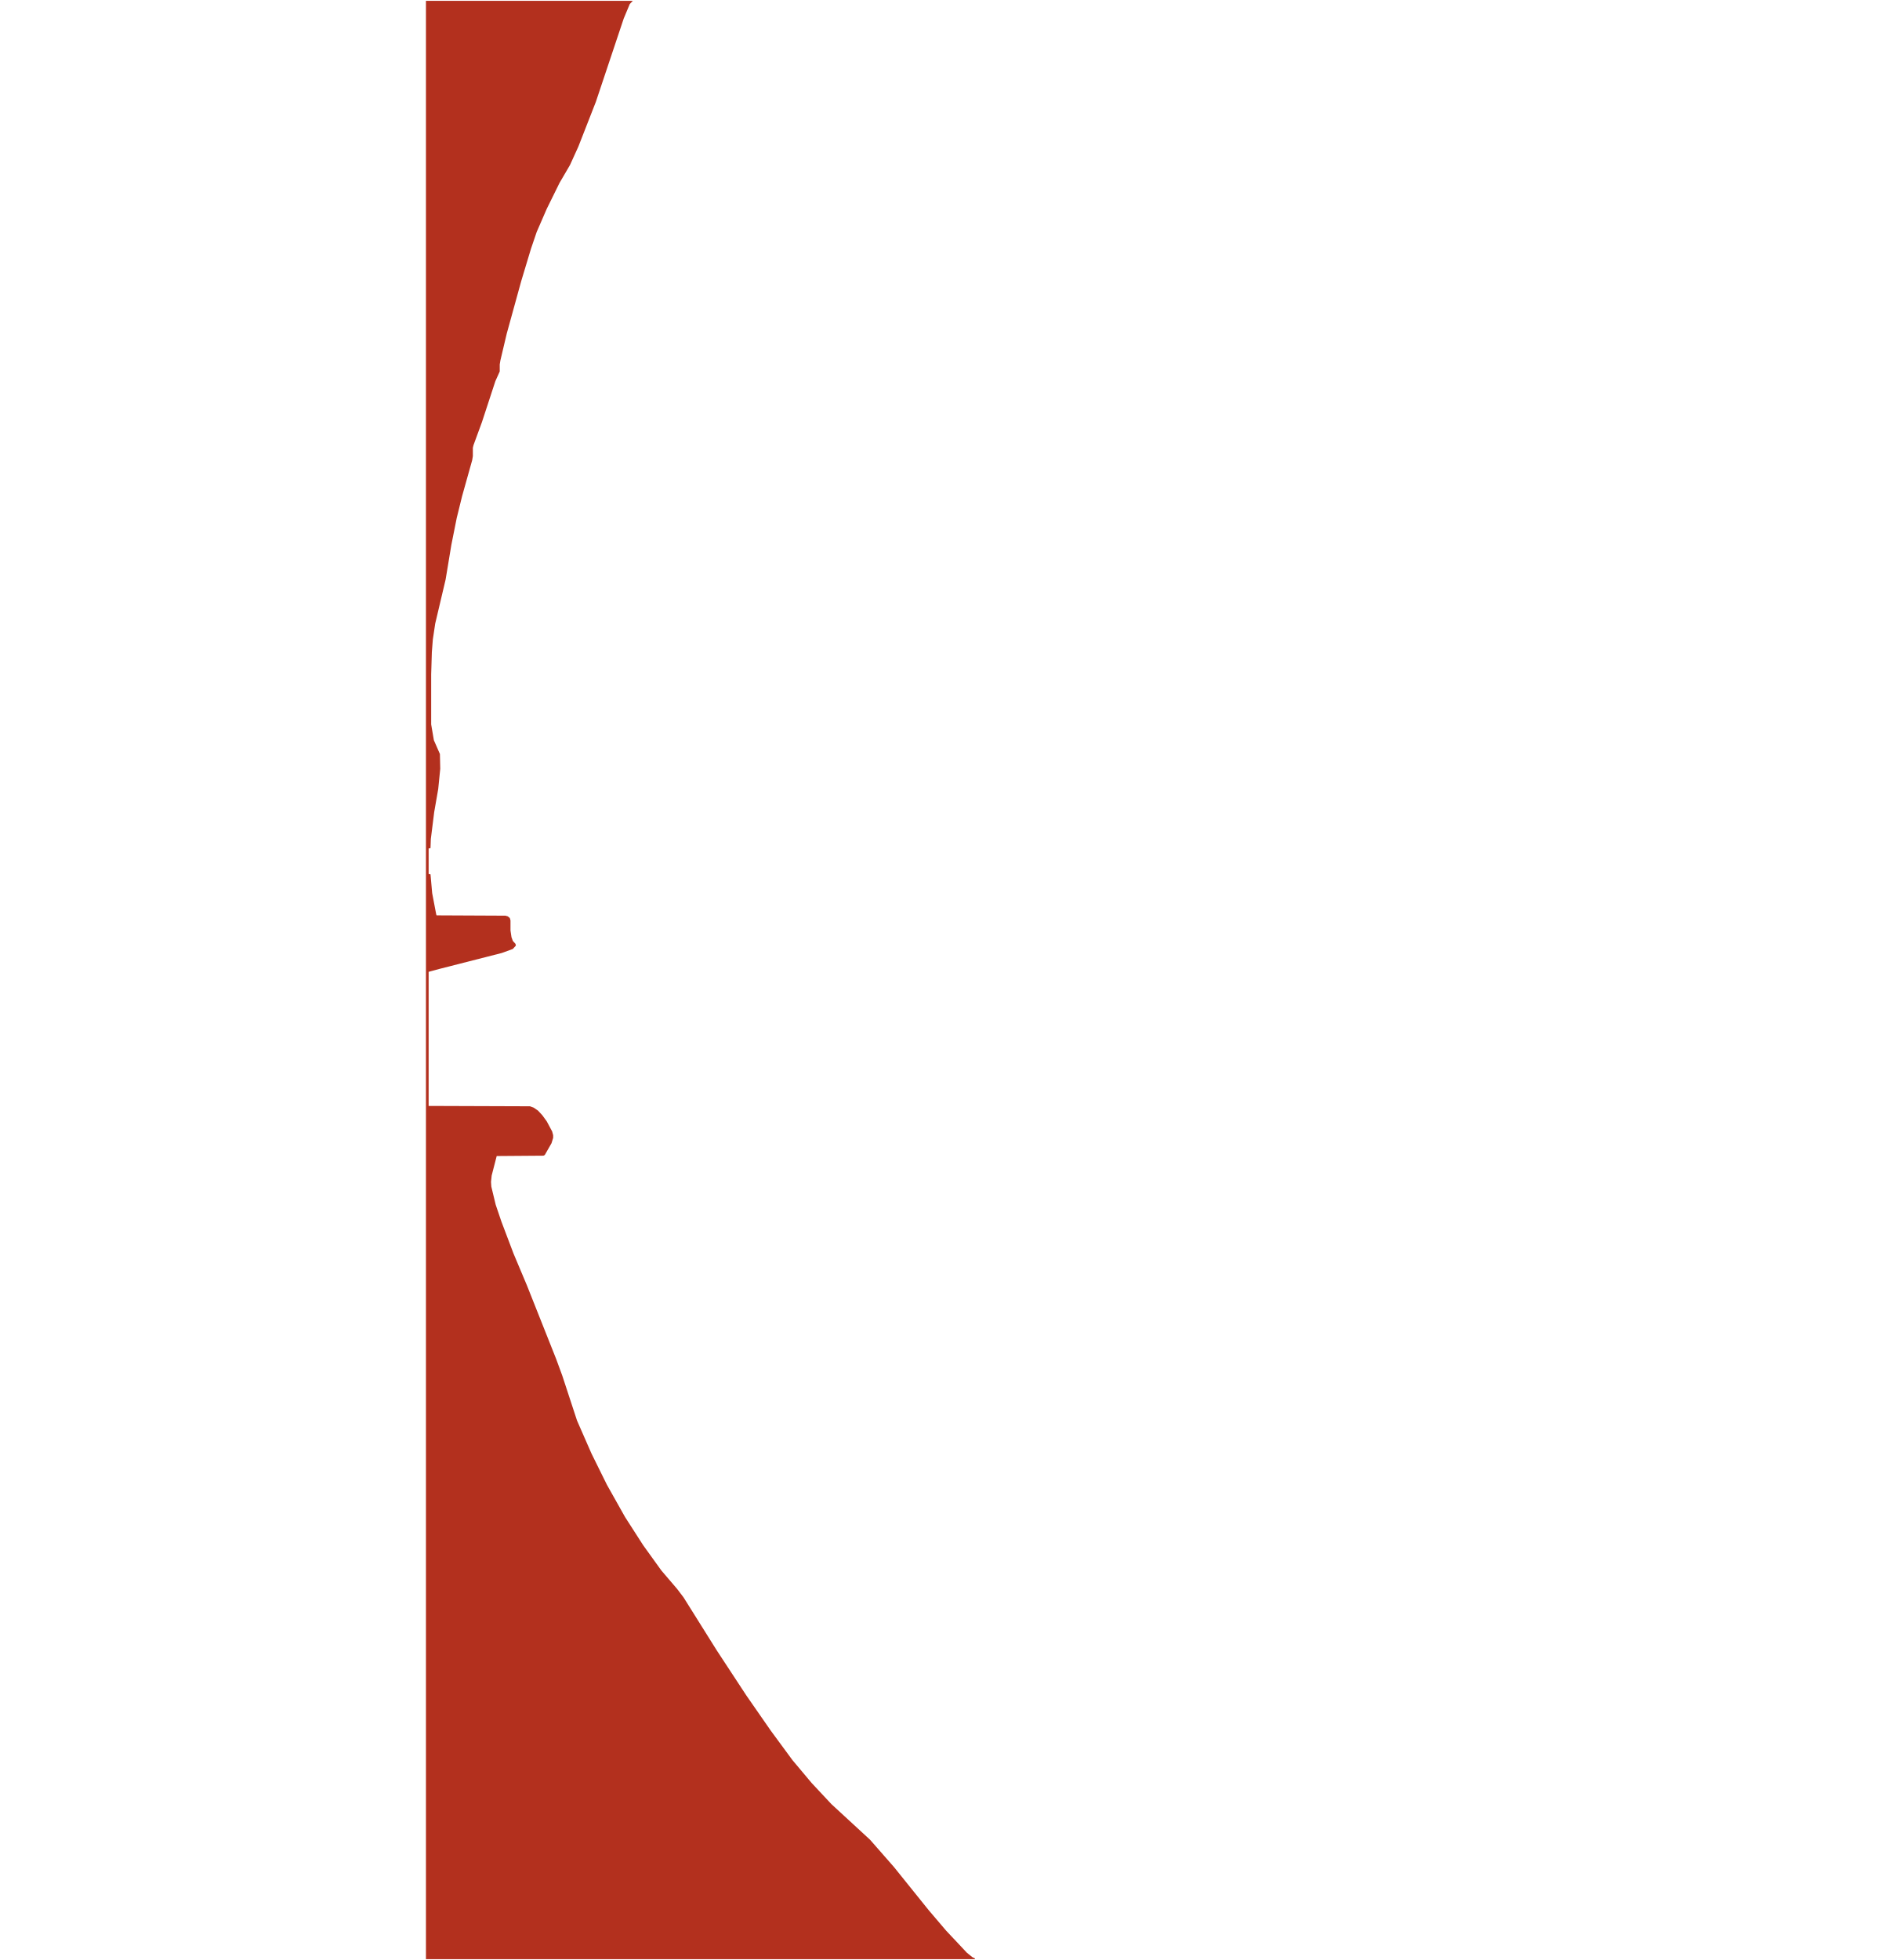
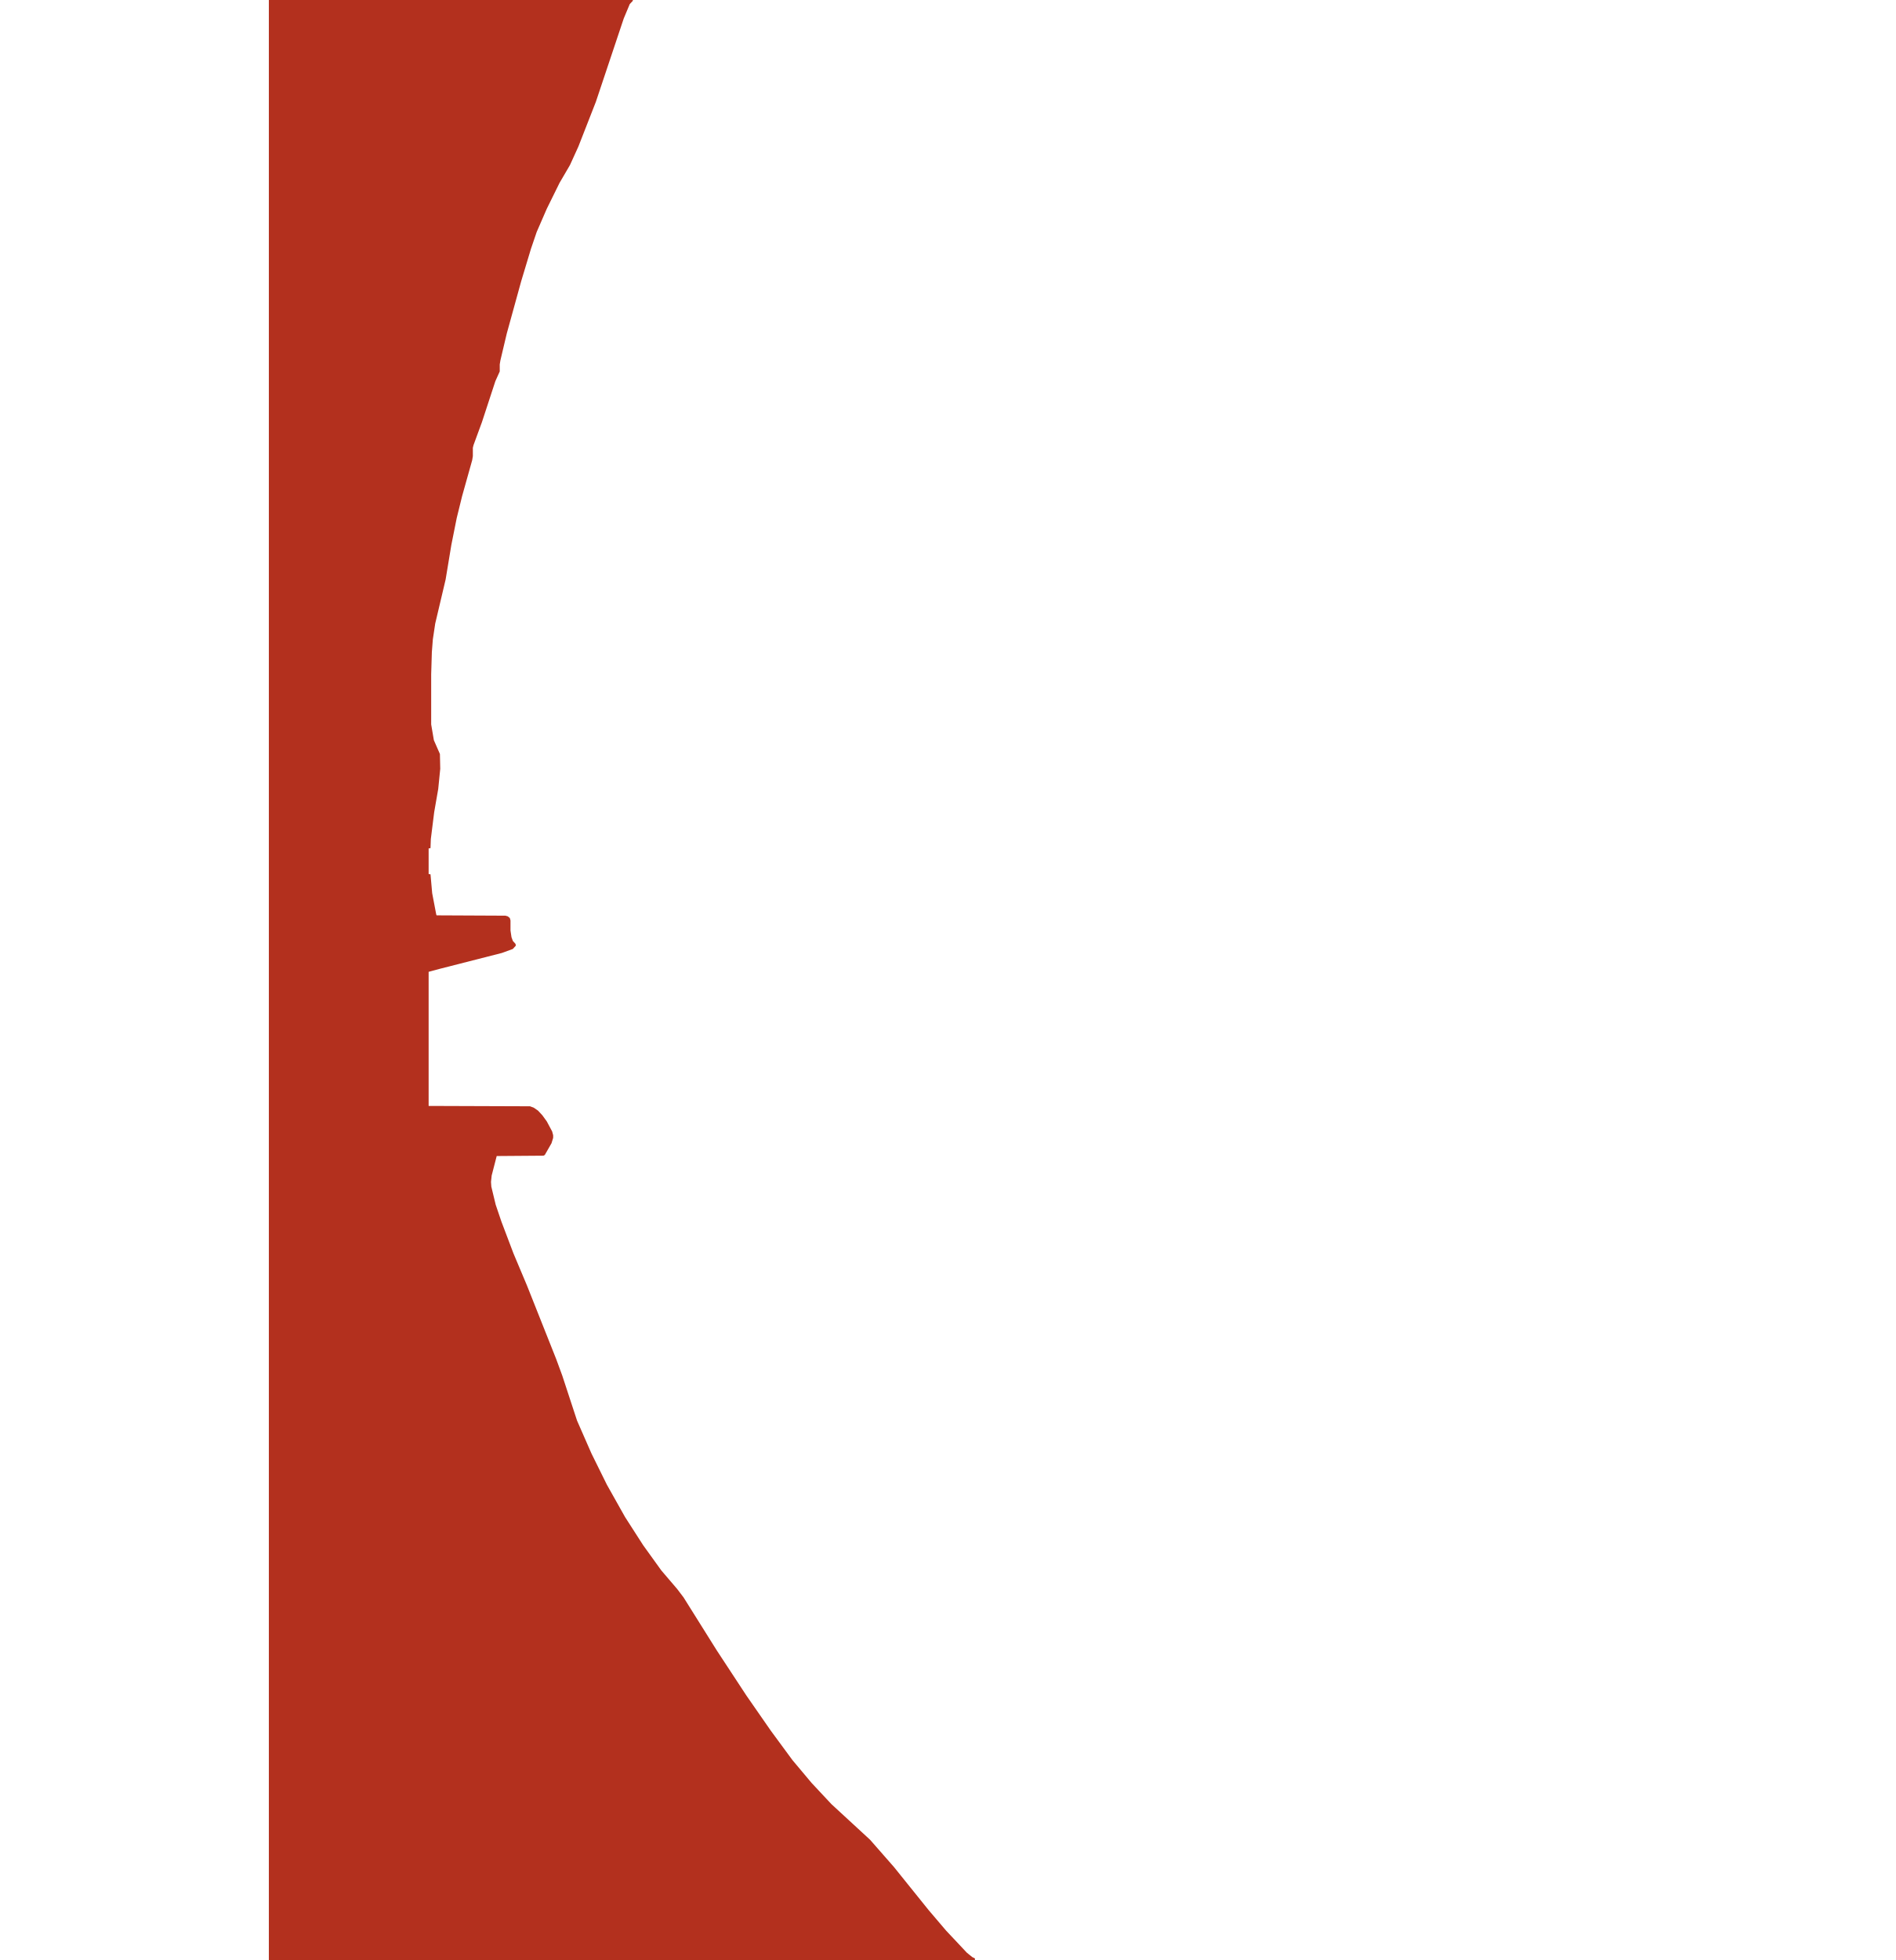
<svg xmlns="http://www.w3.org/2000/svg" viewBox="0 0 705.2 728.84" width="705.2" height="728.84">
-   <path id="wrap" fill="#B3301E" d="M158.43 0.31L235.38 0.31L234.25 1.5L232 6.88L221.63 37.88L215.13 54.5L212 61.38L208.13 68L203.38 77.63L199.63 86.25L197.5 92.5L193.88 104.5L188.5 124L186.13 134L185.88 135.5L185.88 138.13L184.25 141.75L179.25 157L176.13 165.5L175.88 166.5L175.88 169.63L175.63 171.13L171.88 184.5L169.88 192.63L167.88 202.63L165.75 215.5L161.88 231.88L161 237.75L160.63 242.5L160.38 250.75L160.38 269.38L161.38 275.25L163.63 280.38L163.75 285.88L163 293.38L161.5 302L160.25 312L160.13 315.38L159.43 315.5L159.43 325L160.13 325.13L160.75 332.13L162.25 340L162.38 340.38L188 340.5L188.88 340.75L189.63 341.38L189.88 342.25L189.88 346L190.25 348.5L190.75 349.88L191.75 351L191.88 351.63L190.75 352.88L186.63 354.38L163.63 360.25L159.43 361.38L159.43 411.25L197.13 411.38L198.5 411.88L200.13 413L201.75 414.75L203.38 417L205.38 420.75L205.75 422.13L205.75 423.13L205.13 425.13L202.63 429.5L202.13 429.75L184.75 429.88L182.88 437.13L182.63 439.5L182.75 441.25L184.38 448L186.5 454.25L191 466.13L196 478L206.88 505.38L209.13 511.5L214.63 528.25L220 540.5L225.75 552.13L232.5 564.13L239.25 574.63L246 584L251.88 590.88L254.25 594L266.63 613.75L277.63 630.5L286.75 643.63L294.75 654.5L301.88 663L309.25 670.88L323.63 684.13L332.5 694.25L345.38 710.25L351.88 717.88L359.63 726.13L361.63 727.75L362.63 728.25L362.63 728.53L158.43 728.53Z" />
+   <path id="wrap" fill="#B3301E" d="M100 0L235.38 0L235.38 0.31L234.25 1.5L232 6.88L221.63 37.88L215.13 54.5L212 61.38L208.13 68L203.38 77.63L199.63 86.25L197.5 92.5L193.88 104.5L188.5 124L186.13 134L185.88 135.5L185.88 138.13L184.25 141.75L179.25 157L176.13 165.5L175.88 166.5L175.88 169.63L175.63 171.13L171.88 184.5L169.88 192.63L167.88 202.63L165.75 215.5L161.88 231.88L161 237.75L160.63 242.5L160.38 250.75L160.38 269.38L161.38 275.25L163.63 280.38L163.75 285.88L163 293.38L161.5 302L160.25 312L160.13 315.38L159.43 315.5L159.43 325L160.13 325.13L160.75 332.13L162.25 340L162.38 340.38L188 340.5L188.88 340.75L189.63 341.38L189.88 342.25L189.88 346L190.25 348.5L190.75 349.88L191.75 351L191.88 351.63L190.75 352.88L186.63 354.38L163.63 360.25L159.43 361.38L159.43 411.25L197.13 411.38L198.5 411.88L200.13 413L201.75 414.75L203.38 417L205.38 420.75L205.75 422.13L205.75 423.13L205.13 425.13L202.63 429.5L202.13 429.75L184.75 429.88L182.88 437.13L182.63 439.5L182.75 441.25L184.38 448L186.5 454.25L191 466.13L196 478L206.88 505.38L209.13 511.5L214.63 528.25L220 540.5L225.75 552.13L232.5 564.13L239.25 574.63L246 584L251.88 590.88L254.25 594L266.63 613.75L277.63 630.5L286.75 643.63L294.75 654.5L301.88 663L309.25 670.88L323.63 684.13L332.5 694.25L345.38 710.25L351.88 717.88L359.63 726.13L361.63 727.75L362.63 728.25L362.63 728.53L362.63 728.84L100 728.84Z" />
</svg>
